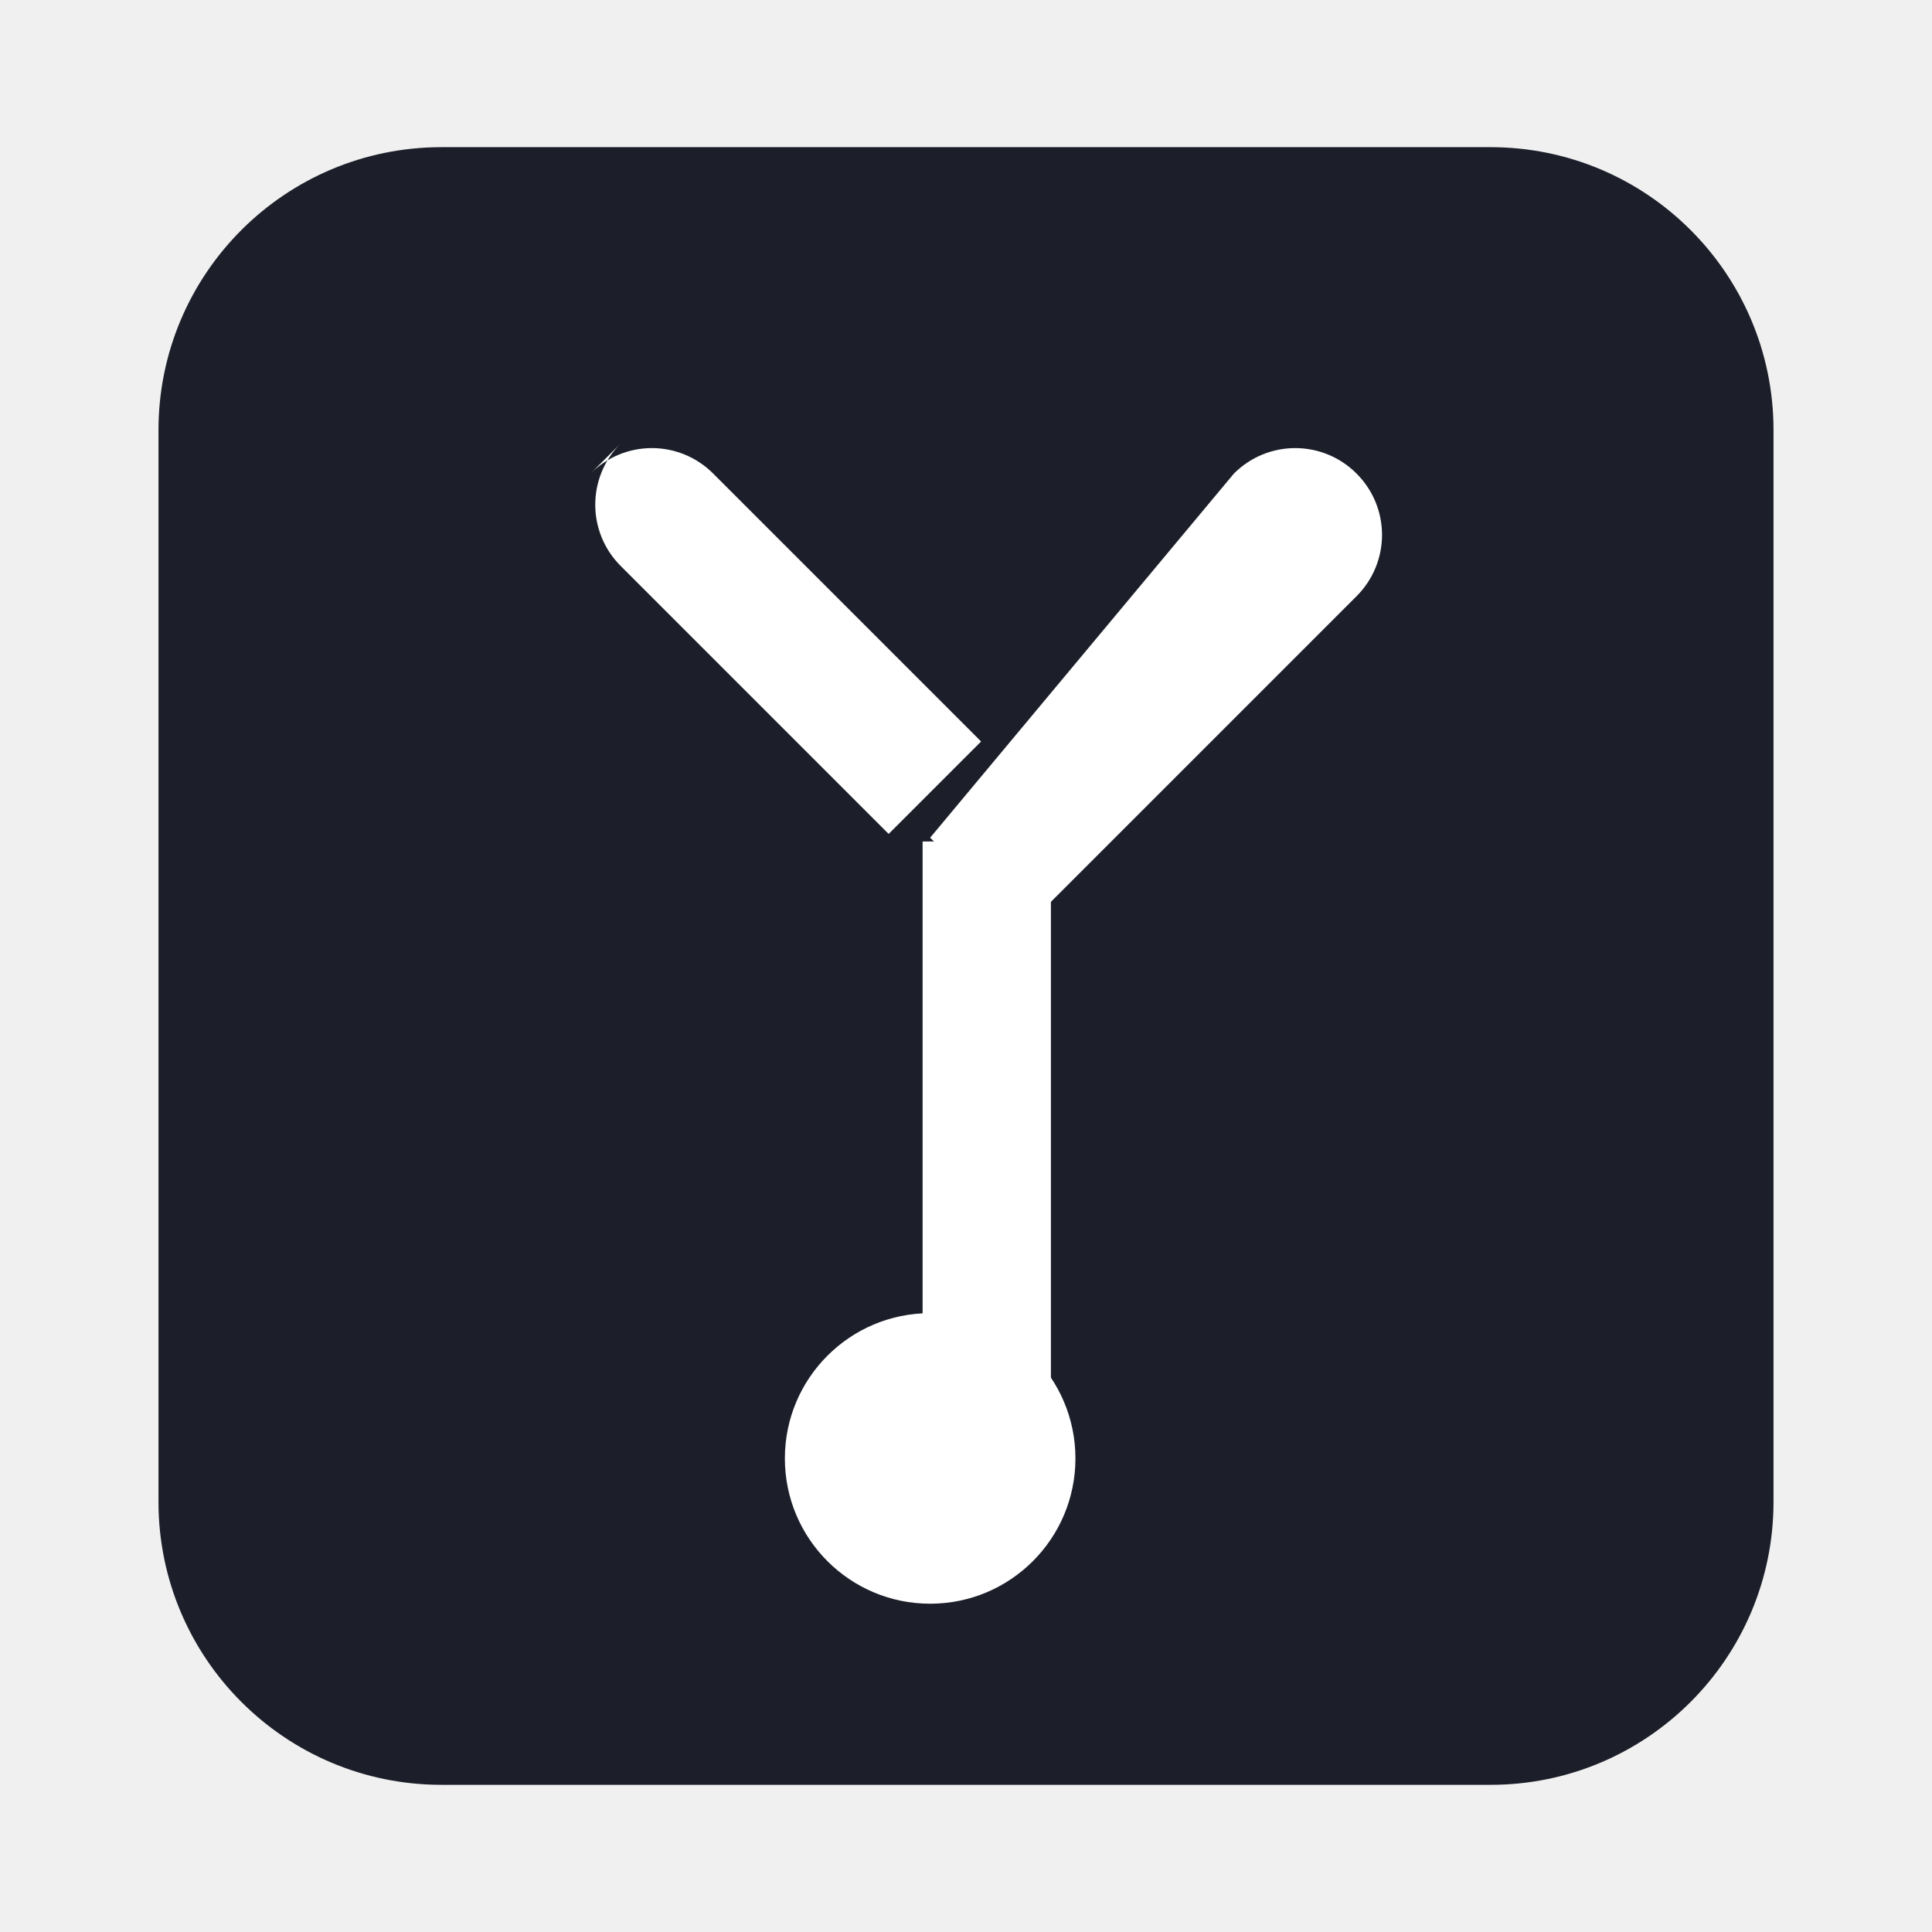
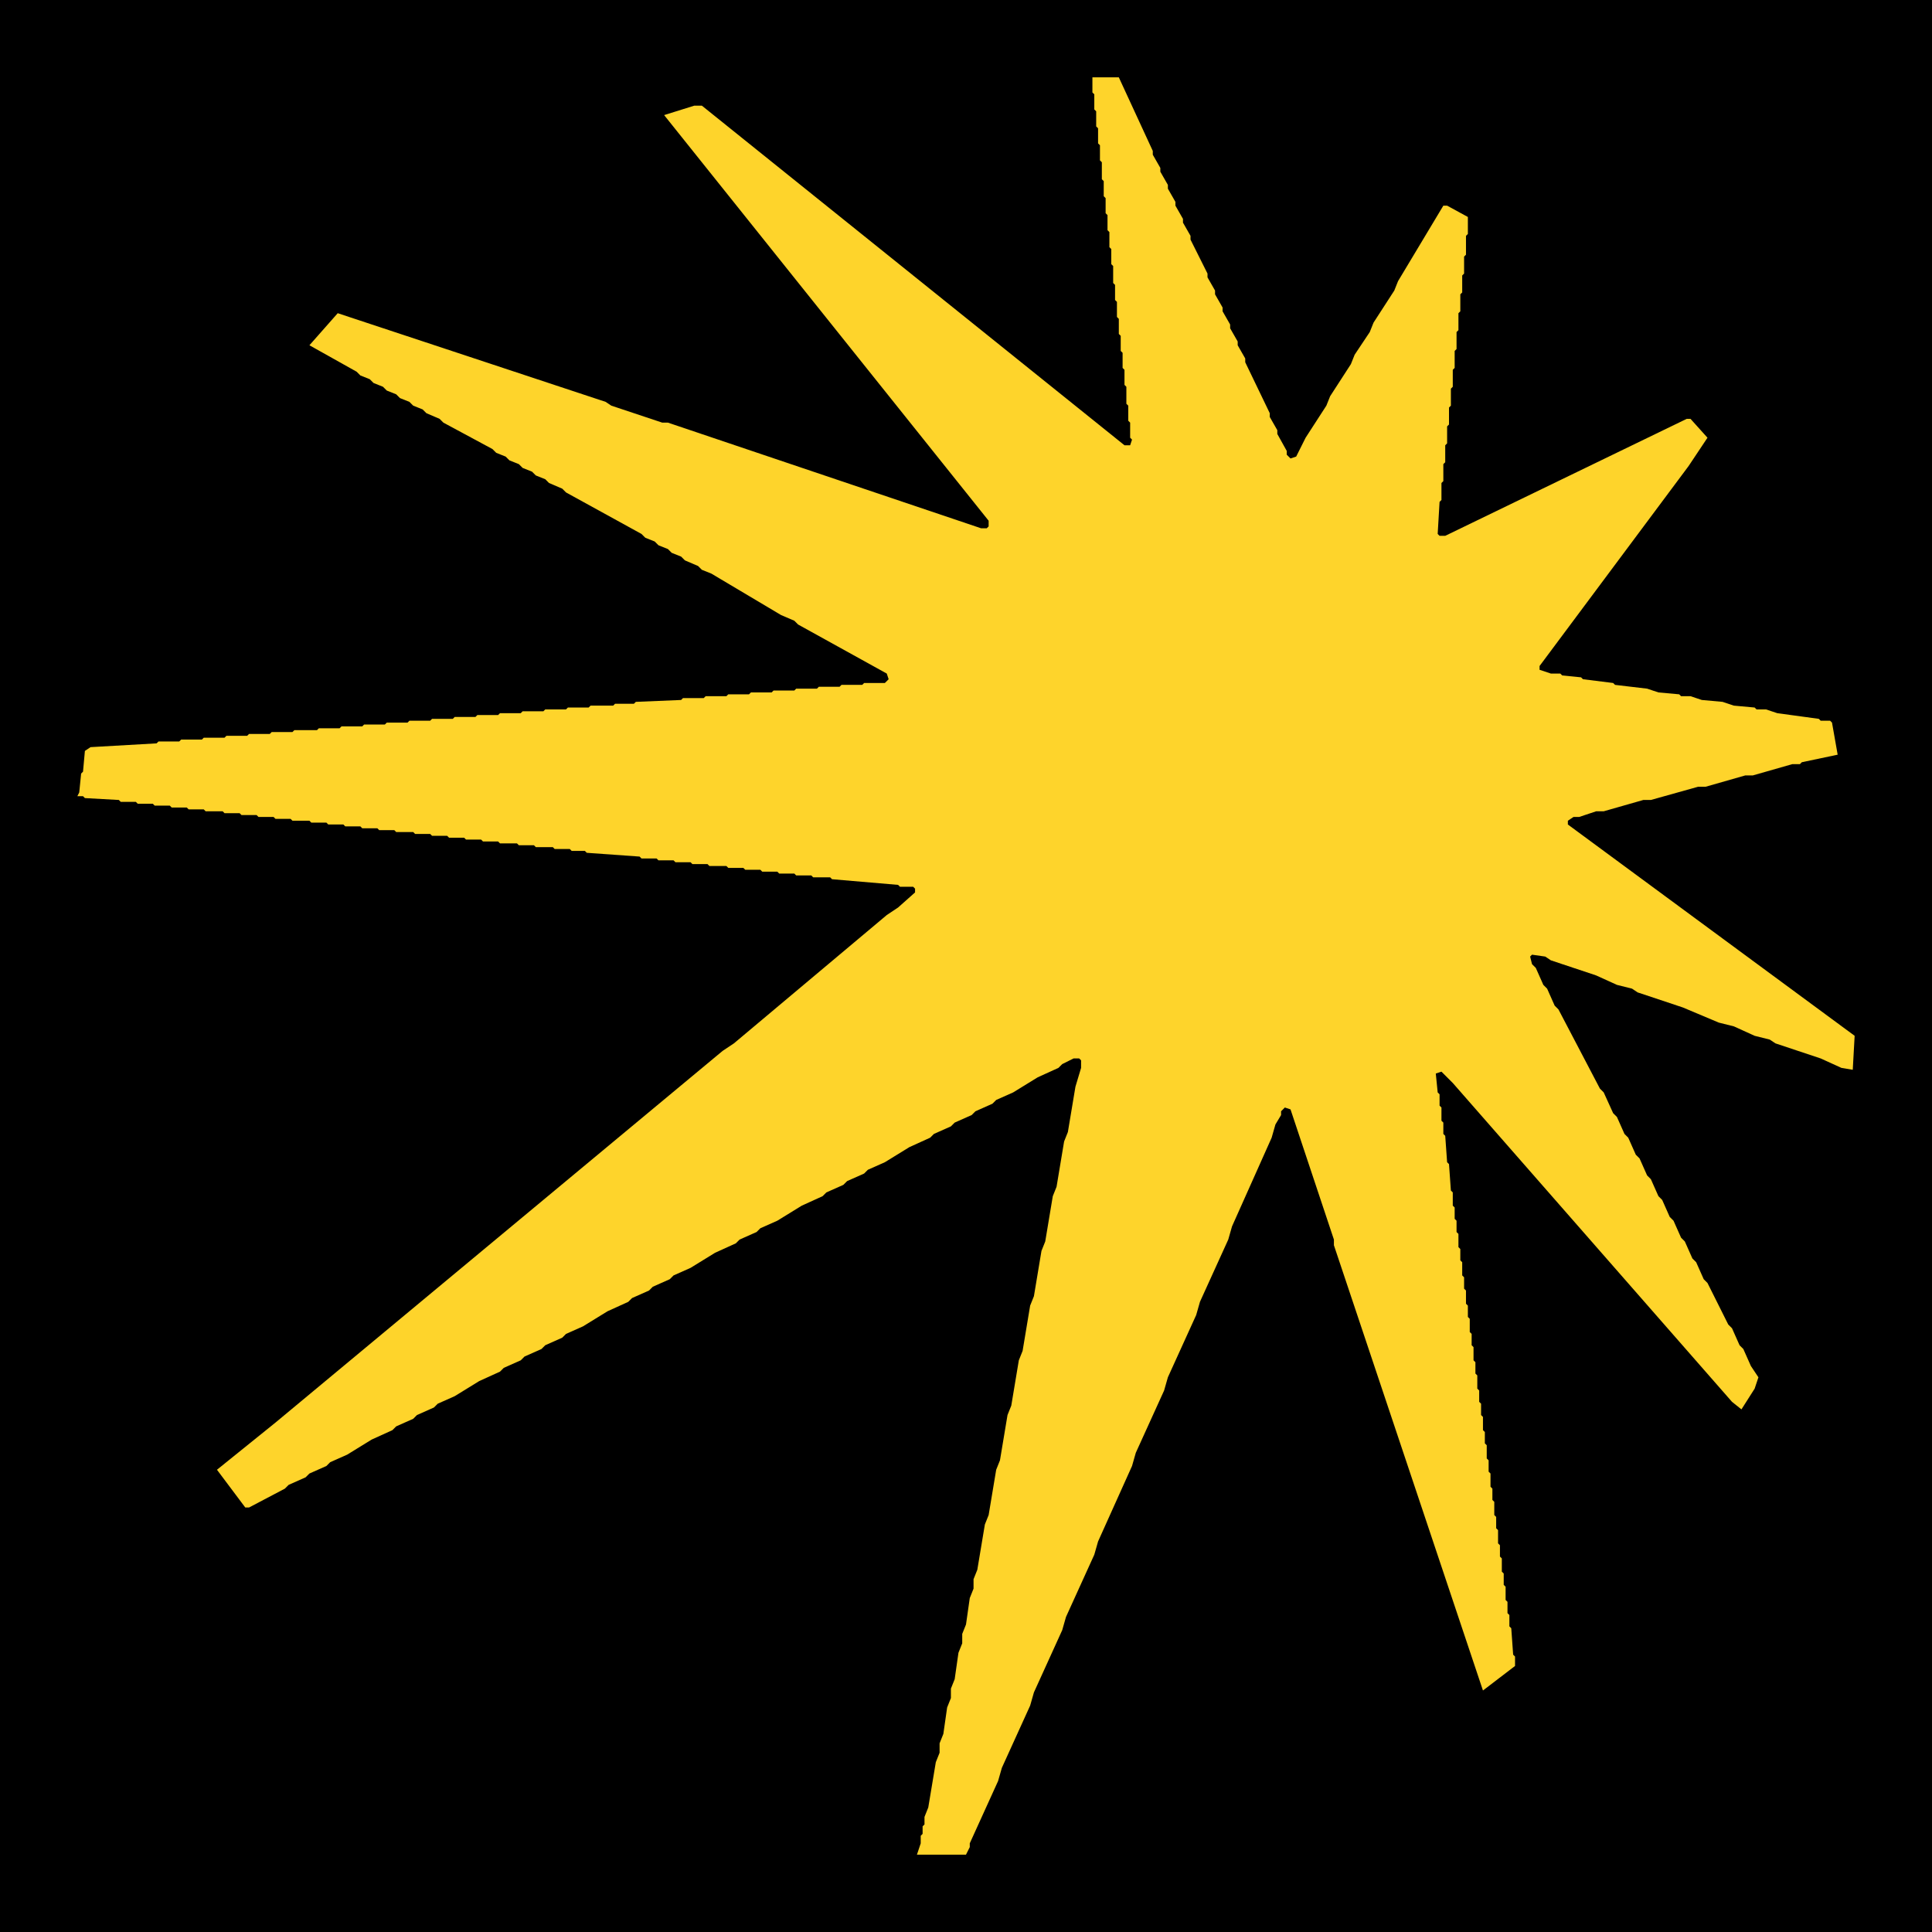
<svg xmlns="http://www.w3.org/2000/svg" width="1024" height="1024" viewBox="0 0 1024 1024">
-   <rect x="84" y="78" width="856" height="868" rx="150" fill="#1C1F2A" />
-   <path fill="#FFFFFF" d="M313 251c18-18 47-18 65 0l142 142-49 49-142-142c-18-18-18-47 0-65z" />
-   <path fill="#FFFFFF" d="M654 251c18-18 47-18 65 0 18 18 18 47 0 65L542 493l-49-49 161-193z" />
-   <path fill="#FFFFFF" d="M489 446h68v293h-68z" />
-   <circle cx="493" cy="773" r="77" fill="#FFFFFF" />
+   <rect width="1024" height="1024" fill="#000000" />
+   <path d="M 593,41 579,41 579,49 580,50 580,58 581,59 581,67 582,68 582,76 583,77 583,85 584,86 584,95 585,96 585,104 586,105 586,113 587,114 587,122 588,123 588,131 589,132 589,140 590,141 590,150 591,151 591,159 592,160 592,168 593,169 593,177 594,178 594,186 595,187 595,195 596,196 596,204 597,205 597,214 598,215 598,223 599,224 599,232 600,233 599,236 596,236 372,56 368,56 352,61 524,276 524,279 523,280 520,280 354,224 351,224 324,215 321,213 179,166 164,183 189,197 191,199 196,201 198,203 203,205 205,207 210,209 212,211 217,213 219,215 224,217 226,219 233,222 235,224 261,238 263,240 268,242 270,244 275,246 277,248 282,250 284,252 289,254 291,256 298,259 300,261 340,283 342,285 347,287 349,289 354,291 356,293 361,295 363,297 370,300 372,302 377,304 414,326 421,329 423,331 470,357 471,360 469,362 458,362 457,363 446,363 445,364 434,364 433,365 422,365 421,366 410,366 409,367 398,367 397,368 386,368 385,369 374,369 373,370 362,370 361,371 337,372 336,373 326,373 325,374 313,374 312,375 301,375 300,376 289,376 288,377 277,377 276,378 265,378 264,379 253,379 252,380 241,380 240,381 229,381 228,382 217,382 216,383 205,383 204,384 193,384 192,385 181,385 180,386 169,386 168,387 156,387 155,388 144,388 143,389 132,389 131,390 120,390 119,391 108,391 107,392 96,392 95,393 84,393 83,394 48,396 45,398 44,409 43,410 42,420 41,422 44,422 45,423 63,424 64,425 72,425 73,426 81,426 82,427 90,427 91,428 99,428 100,429 108,429 109,430 118,430 119,431 127,431 128,432 136,432 137,433 145,433 146,434 154,434 155,435 164,435 165,436 173,436 174,437 182,437 183,438 191,438 192,439 200,439 201,440 209,440 210,441 219,441 220,442 228,442 229,443 237,443 238,444 246,444 247,445 255,445 256,446 264,446 265,447 274,447 275,448 283,448 284,449 293,449 294,450 302,450 303,451 310,451 311,452 339,454 340,455 348,455 349,456 357,456 358,457 366,457 367,458 375,458 376,459 385,459 386,460 394,460 395,461 403,461 404,462 412,462 413,463 421,463 422,464 430,464 431,465 440,465 441,466 476,469 477,470 484,470 485,471 485,473 476,481 470,485 389,553 383,557 146,754 115,779 130,799 132,799 151,789 153,787 162,783 164,781 173,777 175,775 184,771 197,763 208,758 210,756 219,752 221,750 230,746 232,744 241,740 254,732 265,727 267,725 276,721 278,719 287,715 289,713 298,709 300,707 309,703 322,695 333,690 335,688 344,684 346,682 355,678 357,676 366,672 379,664 390,659 392,657 401,653 403,651 412,647 425,639 436,634 438,632 447,628 449,626 458,622 460,620 469,616 482,608 493,603 495,601 504,597 506,595 515,591 517,589 526,585 528,583 537,579 550,571 561,566 563,564 569,561 572,561 573,562 573,566 570,576 566,600 564,605 560,629 558,634 554,658 552,663 548,687 546,692 542,716 540,721 536,745 534,750 530,774 528,779 524,803 522,808 518,832 516,837 516,842 514,847 512,861 510,866 510,871 508,876 506,890 504,895 504,900 502,905 500,919 498,924 498,929 496,934 492,958 490,963 490,967 489,968 489,972 488,973 488,977 486,983 512,983 514,979 514,977 529,944 531,937 546,904 548,897 563,864 565,857 580,824 582,817 600,777 602,770 617,737 619,730 634,697 636,690 651,657 653,650 674,603 676,596 679,591 679,589 681,587 684,588 707,657 707,660 786,896 803,883 803,878 802,877 801,863 800,862 800,856 799,855 799,849 798,848 798,841 797,840 797,834 796,833 796,826 795,825 795,819 794,818 794,811 793,810 793,804 792,803 792,796 791,795 791,789 790,788 790,781 789,780 789,774 788,773 788,766 787,765 787,759 786,758 786,751 785,750 785,744 784,743 784,737 783,736 783,729 782,728 782,722 781,721 781,714 780,713 780,707 779,706 779,699 778,698 778,692 777,691 777,684 776,683 776,677 775,676 775,669 774,668 774,662 773,661 773,654 772,653 772,647 771,646 771,640 770,639 770,632 769,631 768,617 767,616 766,602 765,601 765,595 764,594 764,587 763,586 763,580 762,579 761,569 764,568 770,574 918,743 923,747 930,736 932,730 928,724 924,715 922,713 918,704 916,702 905,680 903,678 899,669 897,667 893,658 891,656 887,647 885,645 881,636 879,634 875,625 873,623 869,614 867,612 863,603 861,601 857,592 855,590 850,579 848,577 826,535 824,533 820,524 818,522 814,513 812,511 811,507 812,506 819,507 822,509 846,517 857,522 865,524 868,526 892,534 911,542 919,544 930,549 938,551 941,553 965,561 976,566 982,567 983,549 831,437 831,435 834,433 837,433 846,430 850,430 871,424 875,424 900,417 904,417 925,411 929,411 950,405 954,405 955,404 974,400 971,383 970,382 965,382 964,381 942,378 936,376 931,376 930,375 919,374 913,372 902,371 896,369 891,369 890,368 879,367 873,365 856,363 855,362 839,360 838,359 828,358 827,357 822,357 816,355 816,353 895,247 905,232 896,222 894,222 766,284 763,284 762,283 763,266 764,265 764,256 765,255 765,246 766,245 766,236 767,235 767,226 768,225 768,216 769,215 769,206 770,205 770,196 771,195 771,186 772,185 772,176 773,175 773,166 774,165 774,156 775,155 775,146 776,145 776,136 777,135 777,125 778,124 778,115 767,109 765,109 741,149 739,154 728,171 726,176 718,188 716,193 705,210 703,215 692,232 687,242 684,243 682,241 682,239 677,230 677,228 673,221 673,219 660,192 660,190 656,183 656,181 652,174 652,172 648,165 648,163 644,156 644,154 640,147 640,145 631,127 631,125 627,118 627,116 623,109 623,107 619,100 619,98 615,91 615,89 611,82 611,80 Z" fill="#FED42B" />
</svg>
